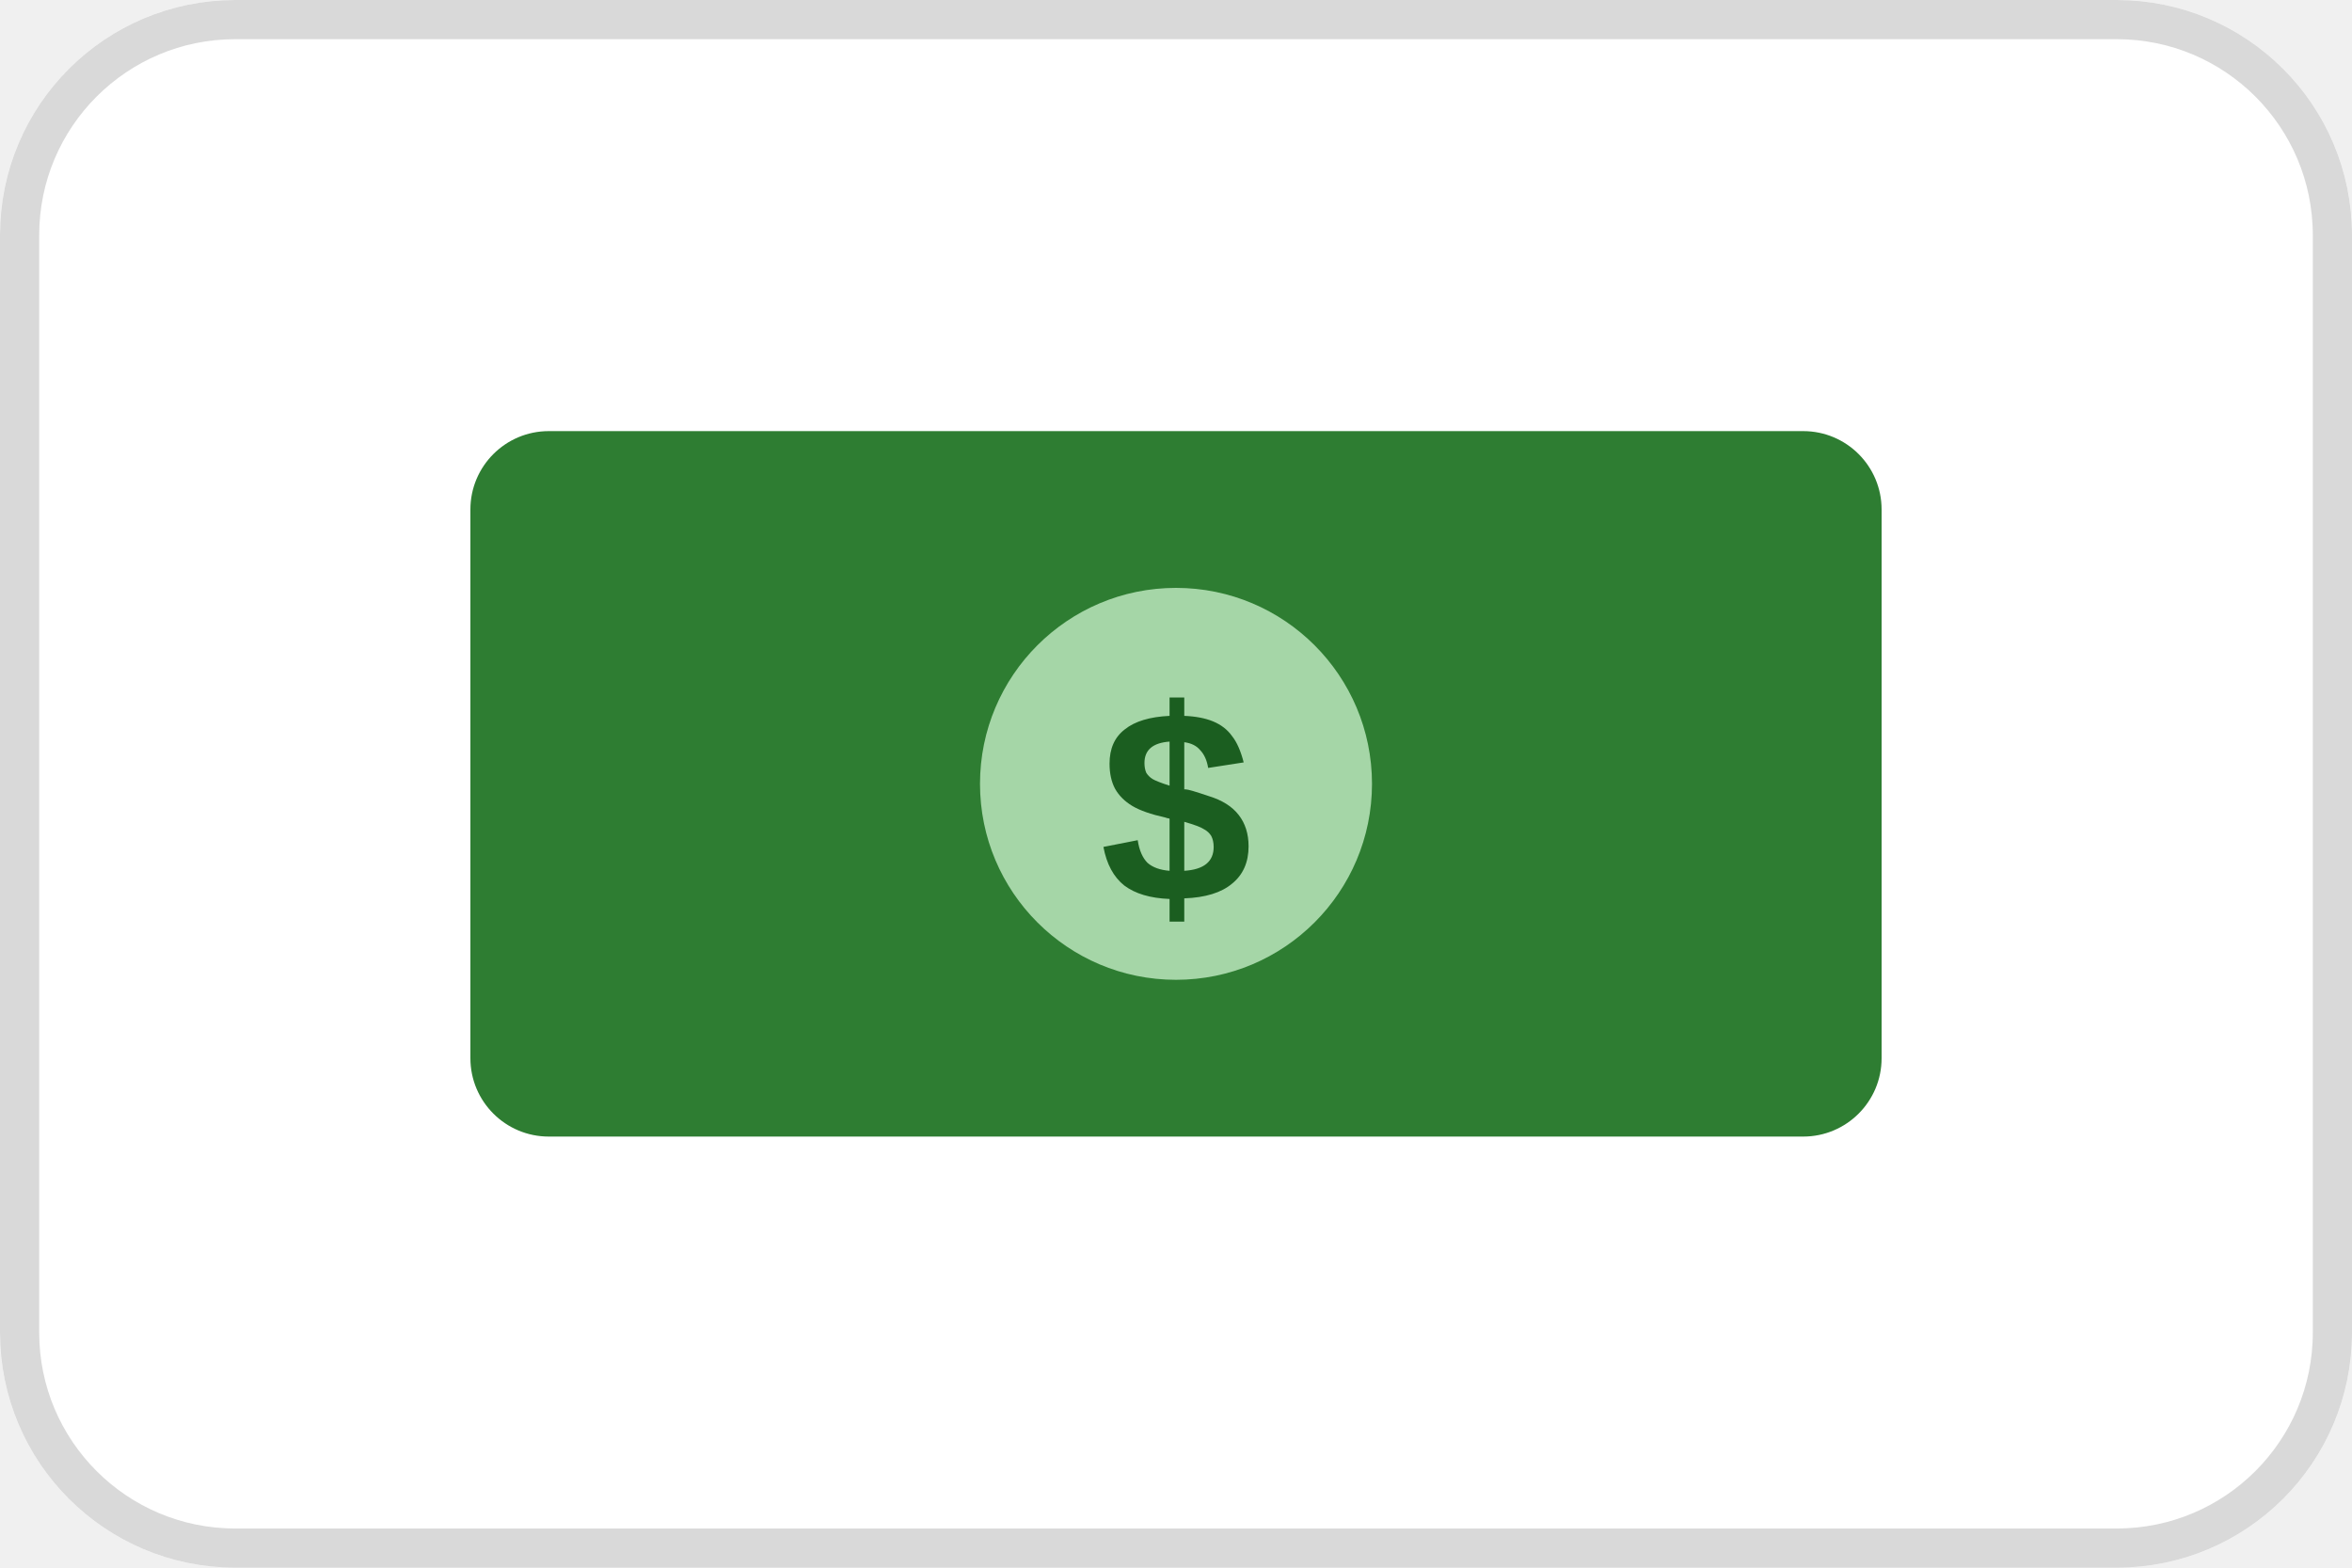
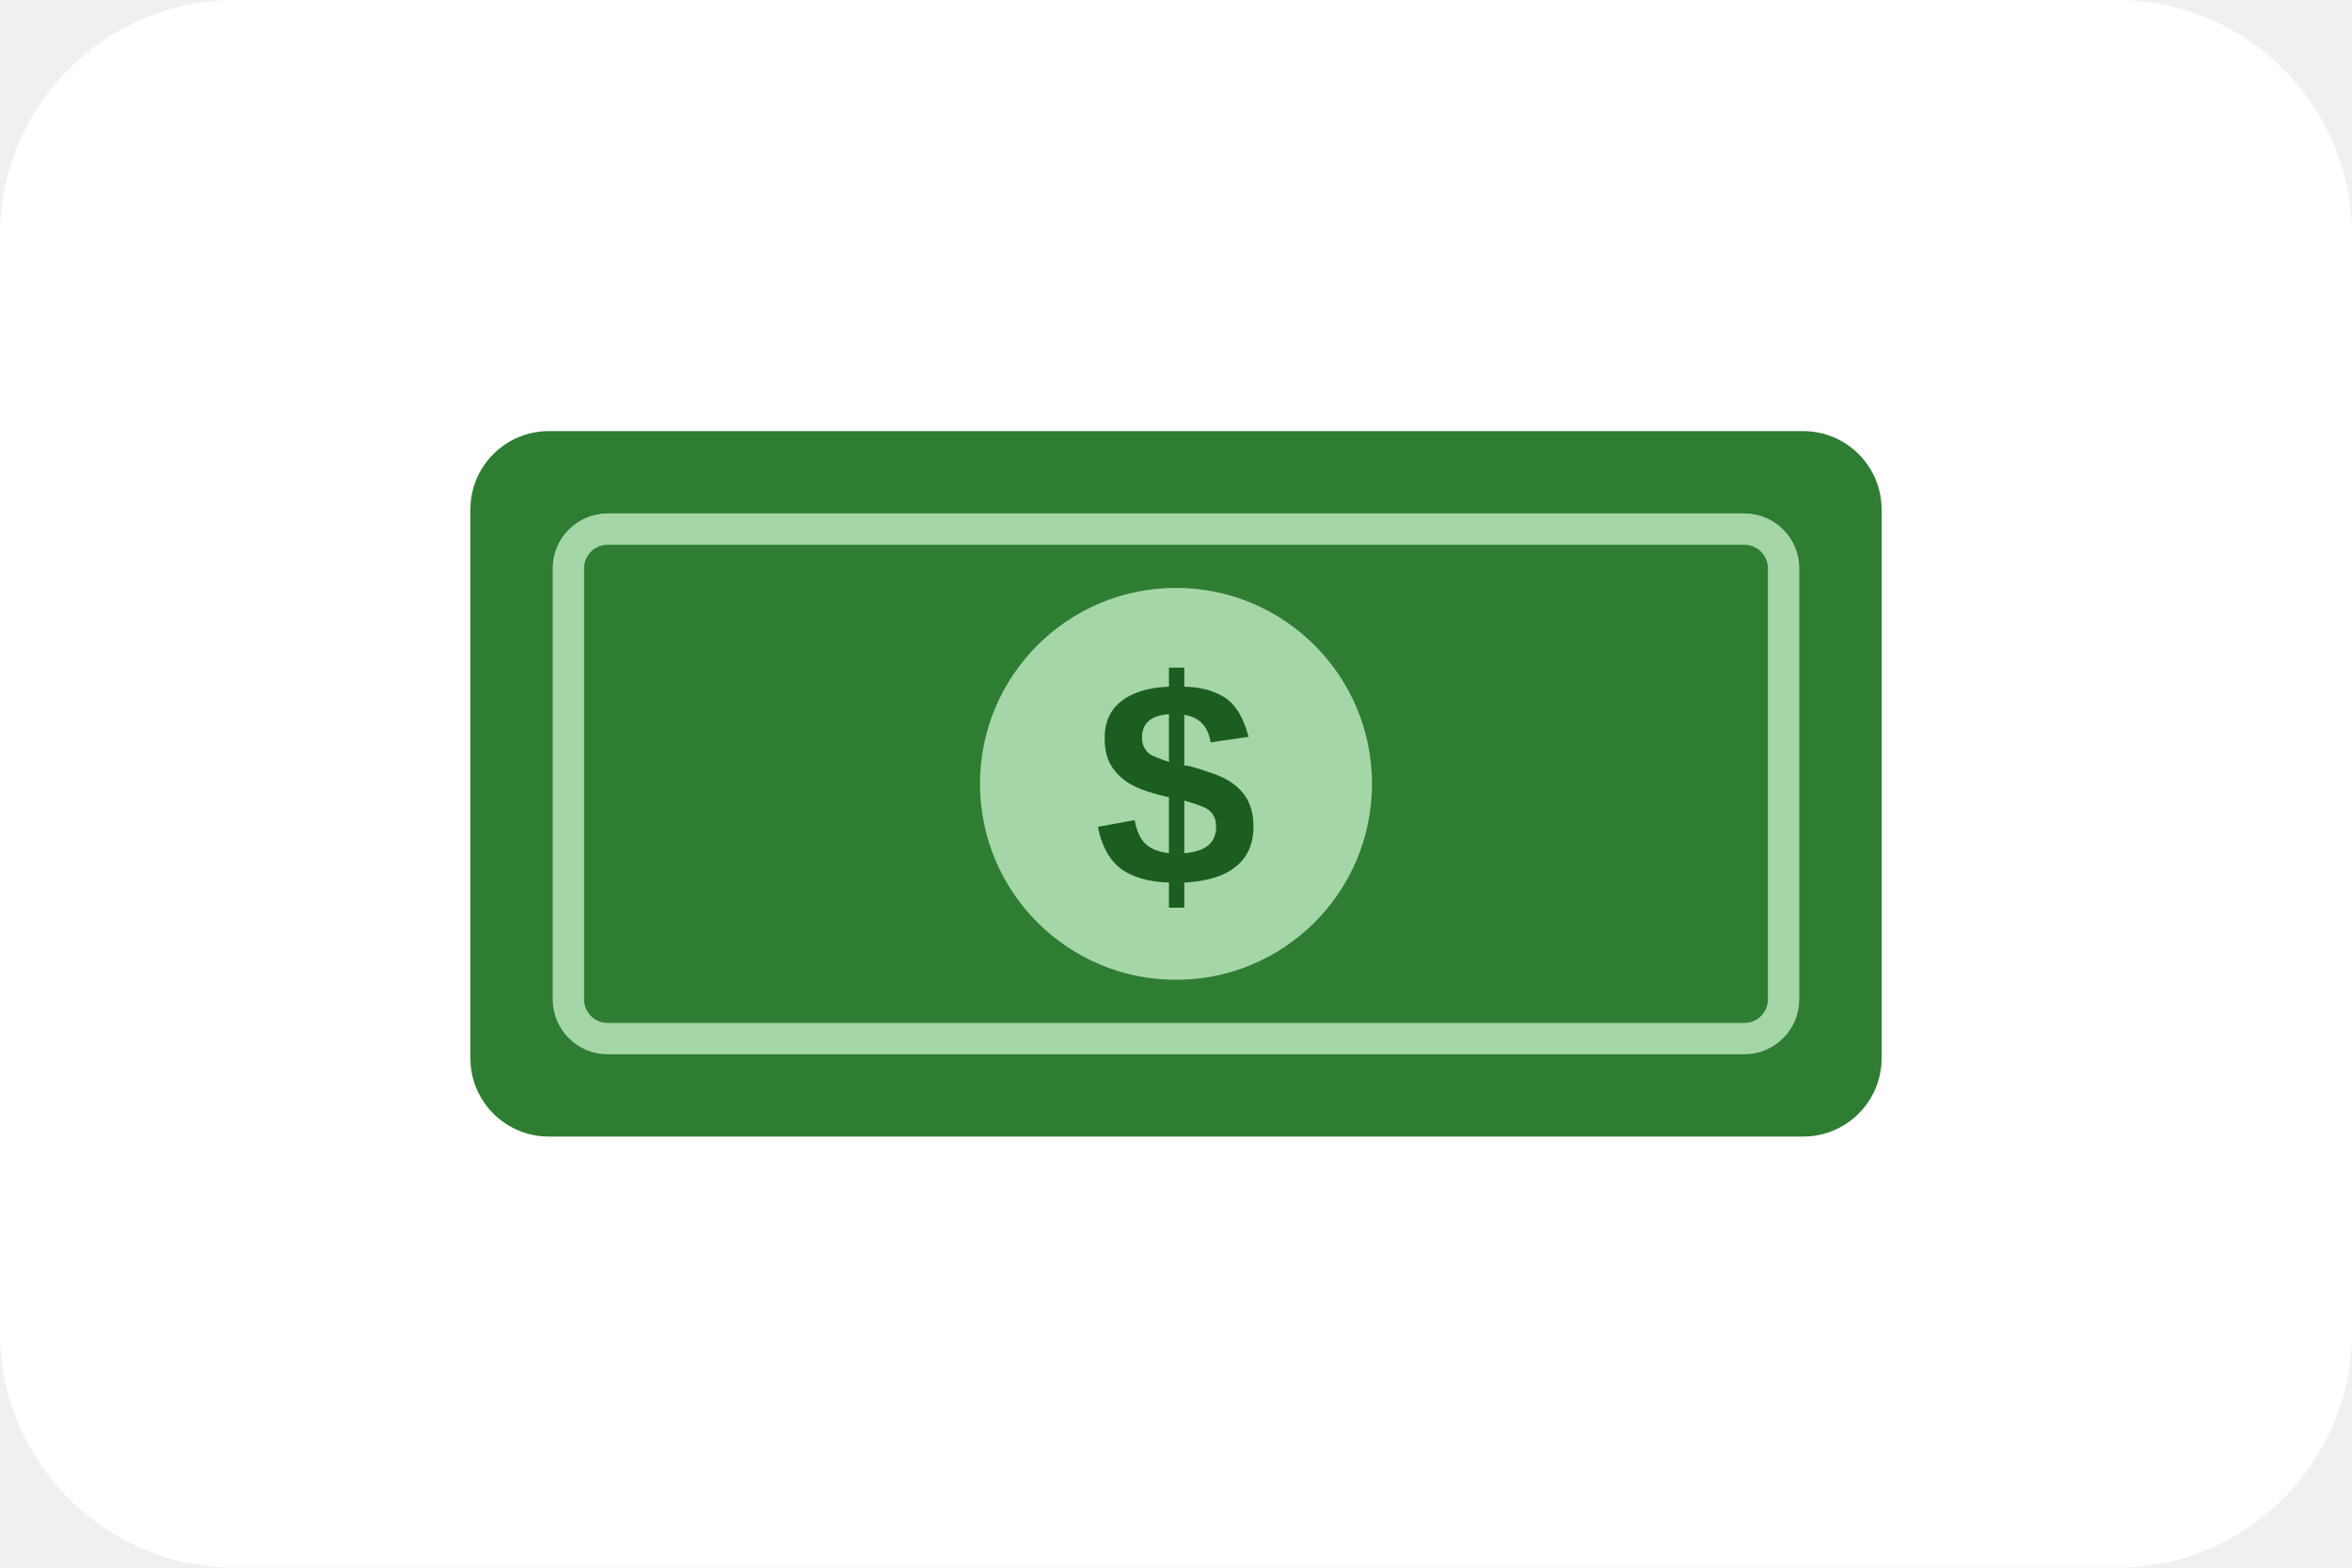
<svg xmlns="http://www.w3.org/2000/svg" width="60" height="40" viewBox="0 0 60 40" fill="none">
  <path d="M0 6C0 2.686 2.686 0 6 0h48c3.314 0 6 2.686 6 6v28c0 3.314-2.686 6-6 6H6c-3.314 0-6-2.686-6-6V6z" fill="white" />
-   <path d="M6 .5h48A5.5 5.5 0 0 1 59.5 6v28a5.5 5.5 0 0 1-5.5 5.5H6A5.5 5.5 0 0 1 .5 34V6A5.5 5.5 0 0 1 6 .5z" stroke="#D9D9D9" />
  <rect x="12" y="11" width="36" height="18" rx="2" fill="#2E7D32" />
+   <rect x="14.5" y="13.5" width="31" height="13" rx="1" fill="none" stroke="#A5D6A7" stroke-width="0.8" />
  <circle cx="30" cy="20" r="5" fill="#A5D6A7" />
-   <text x="30" y="23" text-anchor="middle" font-family="Arial, sans-serif" font-size="7" font-weight="700" fill="#1B5E20">$</text>
+   <text x="30" y="22.6" text-anchor="middle" font-family="Arial, Helvetica, sans-serif" font-size="7.5" font-weight="700" fill="#1B5E20">$</text>
</svg>
